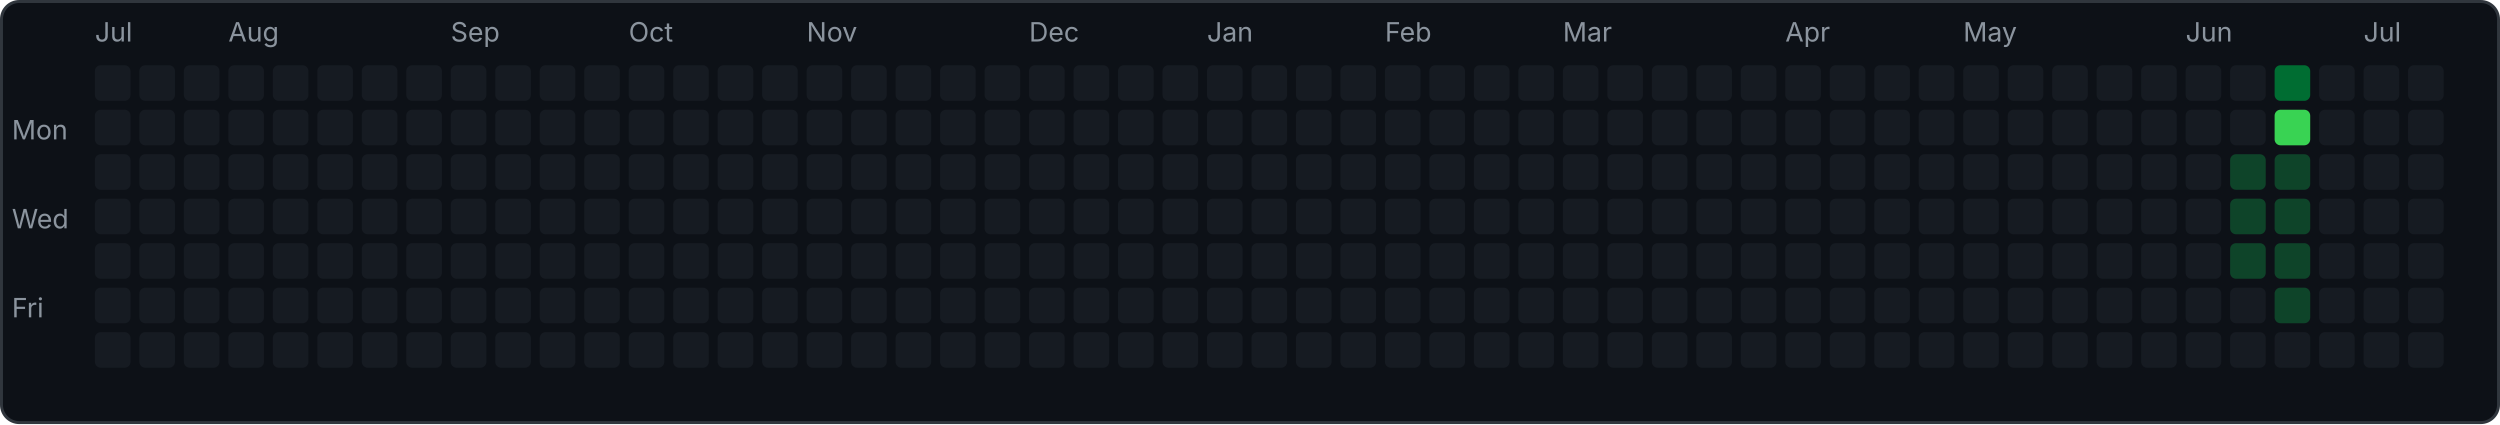
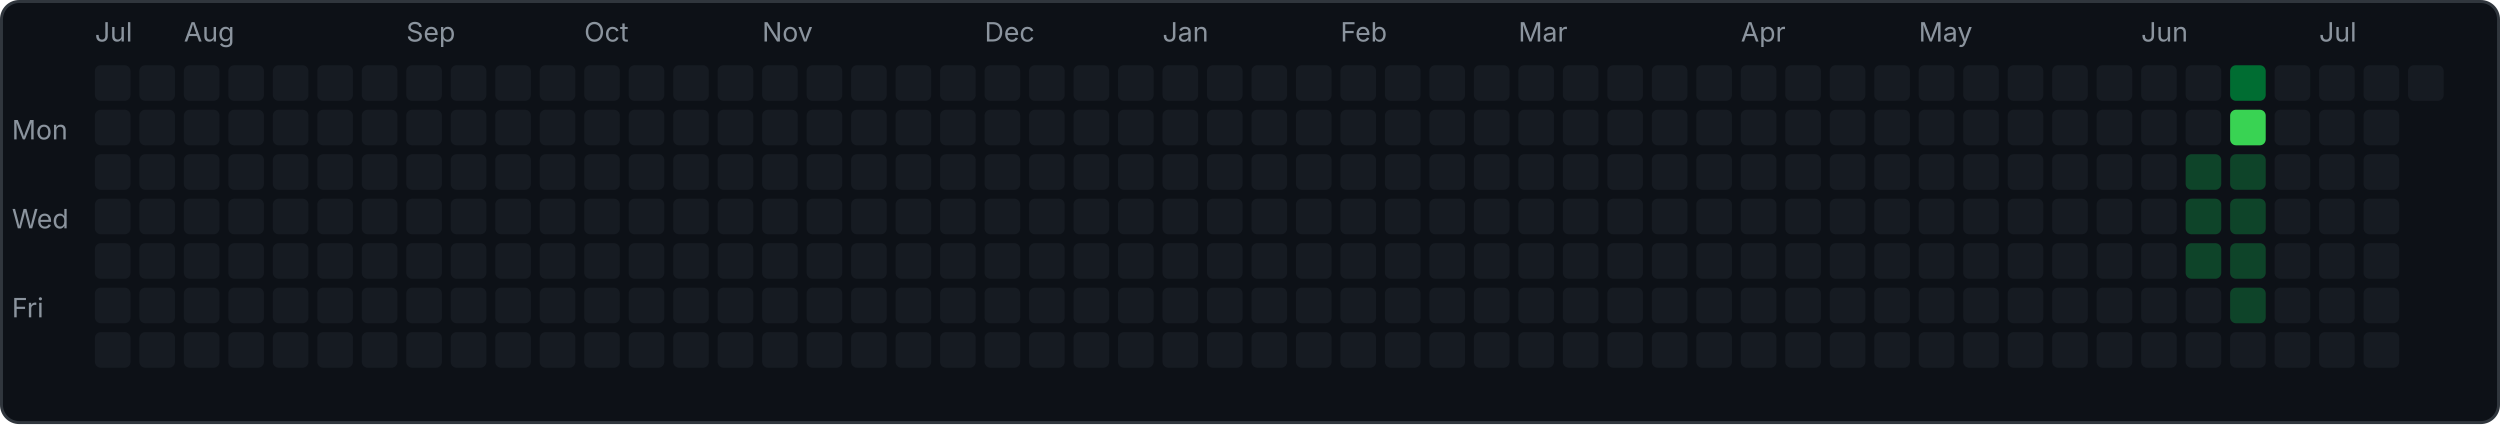
<svg xmlns="http://www.w3.org/2000/svg" width="843" height="143" viewBox="0 0 843 143">
  <rect x="0.5" y="0.5" width="842" height="142" rx="6" fill="#0d1117" stroke="#30363d" />
  <text x="4" y="47" font-family="-apple-system,sans-serif" font-size="9" fill="#8b949e">Mon</text>
  <text x="4" y="77" font-family="-apple-system,sans-serif" font-size="9" fill="#8b949e">Wed</text>
  <text x="4" y="107" font-family="-apple-system,sans-serif" font-size="9" fill="#8b949e">Fri</text>
  <rect x="32" y="22" width="12" height="12" rx="2" fill="#161b22" />
  <rect x="32" y="37" width="12" height="12" rx="2" fill="#161b22" />
  <rect x="32" y="52" width="12" height="12" rx="2" fill="#161b22" />
  <rect x="32" y="67" width="12" height="12" rx="2" fill="#161b22" />
  <rect x="32" y="82" width="12" height="12" rx="2" fill="#161b22" />
  <rect x="32" y="97" width="12" height="12" rx="2" fill="#161b22" />
  <rect x="32" y="112" width="12" height="12" rx="2" fill="#161b22" />
  <text x="32" y="14" font-family="-apple-system,sans-serif" font-size="9" fill="#8b949e">Jul</text>
  <rect x="47" y="22" width="12" height="12" rx="2" fill="#161b22" />
  <rect x="47" y="37" width="12" height="12" rx="2" fill="#161b22" />
  <rect x="47" y="52" width="12" height="12" rx="2" fill="#161b22" />
  <rect x="47" y="67" width="12" height="12" rx="2" fill="#161b22" />
  <rect x="47" y="82" width="12" height="12" rx="2" fill="#161b22" />
  <rect x="47" y="97" width="12" height="12" rx="2" fill="#161b22" />
  <rect x="47" y="112" width="12" height="12" rx="2" fill="#161b22" />
  <rect x="62" y="22" width="12" height="12" rx="2" fill="#161b22" />
  <rect x="62" y="37" width="12" height="12" rx="2" fill="#161b22" />
  <rect x="62" y="52" width="12" height="12" rx="2" fill="#161b22" />
  <rect x="62" y="67" width="12" height="12" rx="2" fill="#161b22" />
  <rect x="62" y="82" width="12" height="12" rx="2" fill="#161b22" />
  <rect x="62" y="97" width="12" height="12" rx="2" fill="#161b22" />
  <rect x="62" y="112" width="12" height="12" rx="2" fill="#161b22" />
+   <text x="62" y="14" font-family="-apple-system,sans-serif" font-size="9" fill="#8b949e">Aug</text>
  <rect x="77" y="22" width="12" height="12" rx="2" fill="#161b22" />
  <rect x="77" y="37" width="12" height="12" rx="2" fill="#161b22" />
  <rect x="77" y="52" width="12" height="12" rx="2" fill="#161b22" />
  <rect x="77" y="67" width="12" height="12" rx="2" fill="#161b22" />
  <rect x="77" y="82" width="12" height="12" rx="2" fill="#161b22" />
  <rect x="77" y="97" width="12" height="12" rx="2" fill="#161b22" />
  <rect x="77" y="112" width="12" height="12" rx="2" fill="#161b22" />
-   <text x="77" y="14" font-family="-apple-system,sans-serif" font-size="9" fill="#8b949e">Aug</text>
  <rect x="92" y="22" width="12" height="12" rx="2" fill="#161b22" />
  <rect x="92" y="37" width="12" height="12" rx="2" fill="#161b22" />
  <rect x="92" y="52" width="12" height="12" rx="2" fill="#161b22" />
  <rect x="92" y="67" width="12" height="12" rx="2" fill="#161b22" />
  <rect x="92" y="82" width="12" height="12" rx="2" fill="#161b22" />
  <rect x="92" y="97" width="12" height="12" rx="2" fill="#161b22" />
  <rect x="92" y="112" width="12" height="12" rx="2" fill="#161b22" />
  <rect x="107" y="22" width="12" height="12" rx="2" fill="#161b22" />
  <rect x="107" y="37" width="12" height="12" rx="2" fill="#161b22" />
  <rect x="107" y="52" width="12" height="12" rx="2" fill="#161b22" />
  <rect x="107" y="67" width="12" height="12" rx="2" fill="#161b22" />
  <rect x="107" y="82" width="12" height="12" rx="2" fill="#161b22" />
  <rect x="107" y="97" width="12" height="12" rx="2" fill="#161b22" />
  <rect x="107" y="112" width="12" height="12" rx="2" fill="#161b22" />
  <rect x="122" y="22" width="12" height="12" rx="2" fill="#161b22" />
  <rect x="122" y="37" width="12" height="12" rx="2" fill="#161b22" />
  <rect x="122" y="52" width="12" height="12" rx="2" fill="#161b22" />
  <rect x="122" y="67" width="12" height="12" rx="2" fill="#161b22" />
  <rect x="122" y="82" width="12" height="12" rx="2" fill="#161b22" />
  <rect x="122" y="97" width="12" height="12" rx="2" fill="#161b22" />
  <rect x="122" y="112" width="12" height="12" rx="2" fill="#161b22" />
  <rect x="137" y="22" width="12" height="12" rx="2" fill="#161b22" />
  <rect x="137" y="37" width="12" height="12" rx="2" fill="#161b22" />
  <rect x="137" y="52" width="12" height="12" rx="2" fill="#161b22" />
  <rect x="137" y="67" width="12" height="12" rx="2" fill="#161b22" />
  <rect x="137" y="82" width="12" height="12" rx="2" fill="#161b22" />
  <rect x="137" y="97" width="12" height="12" rx="2" fill="#161b22" />
  <rect x="137" y="112" width="12" height="12" rx="2" fill="#161b22" />
+   <text x="137" y="14" font-family="-apple-system,sans-serif" font-size="9" fill="#8b949e">Sep</text>
  <rect x="152" y="22" width="12" height="12" rx="2" fill="#161b22" />
  <rect x="152" y="37" width="12" height="12" rx="2" fill="#161b22" />
  <rect x="152" y="52" width="12" height="12" rx="2" fill="#161b22" />
  <rect x="152" y="67" width="12" height="12" rx="2" fill="#161b22" />
  <rect x="152" y="82" width="12" height="12" rx="2" fill="#161b22" />
  <rect x="152" y="97" width="12" height="12" rx="2" fill="#161b22" />
  <rect x="152" y="112" width="12" height="12" rx="2" fill="#161b22" />
-   <text x="152" y="14" font-family="-apple-system,sans-serif" font-size="9" fill="#8b949e">Sep</text>
  <rect x="167" y="22" width="12" height="12" rx="2" fill="#161b22" />
  <rect x="167" y="37" width="12" height="12" rx="2" fill="#161b22" />
  <rect x="167" y="52" width="12" height="12" rx="2" fill="#161b22" />
  <rect x="167" y="67" width="12" height="12" rx="2" fill="#161b22" />
  <rect x="167" y="82" width="12" height="12" rx="2" fill="#161b22" />
  <rect x="167" y="97" width="12" height="12" rx="2" fill="#161b22" />
  <rect x="167" y="112" width="12" height="12" rx="2" fill="#161b22" />
  <rect x="182" y="22" width="12" height="12" rx="2" fill="#161b22" />
  <rect x="182" y="37" width="12" height="12" rx="2" fill="#161b22" />
  <rect x="182" y="52" width="12" height="12" rx="2" fill="#161b22" />
  <rect x="182" y="67" width="12" height="12" rx="2" fill="#161b22" />
  <rect x="182" y="82" width="12" height="12" rx="2" fill="#161b22" />
  <rect x="182" y="97" width="12" height="12" rx="2" fill="#161b22" />
  <rect x="182" y="112" width="12" height="12" rx="2" fill="#161b22" />
  <rect x="197" y="22" width="12" height="12" rx="2" fill="#161b22" />
  <rect x="197" y="37" width="12" height="12" rx="2" fill="#161b22" />
  <rect x="197" y="52" width="12" height="12" rx="2" fill="#161b22" />
  <rect x="197" y="67" width="12" height="12" rx="2" fill="#161b22" />
  <rect x="197" y="82" width="12" height="12" rx="2" fill="#161b22" />
  <rect x="197" y="97" width="12" height="12" rx="2" fill="#161b22" />
  <rect x="197" y="112" width="12" height="12" rx="2" fill="#161b22" />
+   <text x="197" y="14" font-family="-apple-system,sans-serif" font-size="9" fill="#8b949e">Oct</text>
  <rect x="212" y="22" width="12" height="12" rx="2" fill="#161b22" />
  <rect x="212" y="37" width="12" height="12" rx="2" fill="#161b22" />
  <rect x="212" y="52" width="12" height="12" rx="2" fill="#161b22" />
  <rect x="212" y="67" width="12" height="12" rx="2" fill="#161b22" />
  <rect x="212" y="82" width="12" height="12" rx="2" fill="#161b22" />
  <rect x="212" y="97" width="12" height="12" rx="2" fill="#161b22" />
  <rect x="212" y="112" width="12" height="12" rx="2" fill="#161b22" />
-   <text x="212" y="14" font-family="-apple-system,sans-serif" font-size="9" fill="#8b949e">Oct</text>
  <rect x="227" y="22" width="12" height="12" rx="2" fill="#161b22" />
  <rect x="227" y="37" width="12" height="12" rx="2" fill="#161b22" />
  <rect x="227" y="52" width="12" height="12" rx="2" fill="#161b22" />
  <rect x="227" y="67" width="12" height="12" rx="2" fill="#161b22" />
  <rect x="227" y="82" width="12" height="12" rx="2" fill="#161b22" />
  <rect x="227" y="97" width="12" height="12" rx="2" fill="#161b22" />
  <rect x="227" y="112" width="12" height="12" rx="2" fill="#161b22" />
  <rect x="242" y="22" width="12" height="12" rx="2" fill="#161b22" />
  <rect x="242" y="37" width="12" height="12" rx="2" fill="#161b22" />
  <rect x="242" y="52" width="12" height="12" rx="2" fill="#161b22" />
  <rect x="242" y="67" width="12" height="12" rx="2" fill="#161b22" />
  <rect x="242" y="82" width="12" height="12" rx="2" fill="#161b22" />
  <rect x="242" y="97" width="12" height="12" rx="2" fill="#161b22" />
  <rect x="242" y="112" width="12" height="12" rx="2" fill="#161b22" />
  <rect x="257" y="22" width="12" height="12" rx="2" fill="#161b22" />
  <rect x="257" y="37" width="12" height="12" rx="2" fill="#161b22" />
  <rect x="257" y="52" width="12" height="12" rx="2" fill="#161b22" />
  <rect x="257" y="67" width="12" height="12" rx="2" fill="#161b22" />
  <rect x="257" y="82" width="12" height="12" rx="2" fill="#161b22" />
  <rect x="257" y="97" width="12" height="12" rx="2" fill="#161b22" />
  <rect x="257" y="112" width="12" height="12" rx="2" fill="#161b22" />
+   <text x="257" y="14" font-family="-apple-system,sans-serif" font-size="9" fill="#8b949e">Nov</text>
  <rect x="272" y="22" width="12" height="12" rx="2" fill="#161b22" />
  <rect x="272" y="37" width="12" height="12" rx="2" fill="#161b22" />
  <rect x="272" y="52" width="12" height="12" rx="2" fill="#161b22" />
  <rect x="272" y="67" width="12" height="12" rx="2" fill="#161b22" />
  <rect x="272" y="82" width="12" height="12" rx="2" fill="#161b22" />
  <rect x="272" y="97" width="12" height="12" rx="2" fill="#161b22" />
  <rect x="272" y="112" width="12" height="12" rx="2" fill="#161b22" />
-   <text x="272" y="14" font-family="-apple-system,sans-serif" font-size="9" fill="#8b949e">Nov</text>
  <rect x="287" y="22" width="12" height="12" rx="2" fill="#161b22" />
  <rect x="287" y="37" width="12" height="12" rx="2" fill="#161b22" />
  <rect x="287" y="52" width="12" height="12" rx="2" fill="#161b22" />
  <rect x="287" y="67" width="12" height="12" rx="2" fill="#161b22" />
  <rect x="287" y="82" width="12" height="12" rx="2" fill="#161b22" />
  <rect x="287" y="97" width="12" height="12" rx="2" fill="#161b22" />
  <rect x="287" y="112" width="12" height="12" rx="2" fill="#161b22" />
  <rect x="302" y="22" width="12" height="12" rx="2" fill="#161b22" />
  <rect x="302" y="37" width="12" height="12" rx="2" fill="#161b22" />
  <rect x="302" y="52" width="12" height="12" rx="2" fill="#161b22" />
  <rect x="302" y="67" width="12" height="12" rx="2" fill="#161b22" />
  <rect x="302" y="82" width="12" height="12" rx="2" fill="#161b22" />
  <rect x="302" y="97" width="12" height="12" rx="2" fill="#161b22" />
  <rect x="302" y="112" width="12" height="12" rx="2" fill="#161b22" />
  <rect x="317" y="22" width="12" height="12" rx="2" fill="#161b22" />
  <rect x="317" y="37" width="12" height="12" rx="2" fill="#161b22" />
  <rect x="317" y="52" width="12" height="12" rx="2" fill="#161b22" />
  <rect x="317" y="67" width="12" height="12" rx="2" fill="#161b22" />
  <rect x="317" y="82" width="12" height="12" rx="2" fill="#161b22" />
  <rect x="317" y="97" width="12" height="12" rx="2" fill="#161b22" />
  <rect x="317" y="112" width="12" height="12" rx="2" fill="#161b22" />
  <rect x="332" y="22" width="12" height="12" rx="2" fill="#161b22" />
  <rect x="332" y="37" width="12" height="12" rx="2" fill="#161b22" />
  <rect x="332" y="52" width="12" height="12" rx="2" fill="#161b22" />
  <rect x="332" y="67" width="12" height="12" rx="2" fill="#161b22" />
  <rect x="332" y="82" width="12" height="12" rx="2" fill="#161b22" />
  <rect x="332" y="97" width="12" height="12" rx="2" fill="#161b22" />
  <rect x="332" y="112" width="12" height="12" rx="2" fill="#161b22" />
+   <text x="332" y="14" font-family="-apple-system,sans-serif" font-size="9" fill="#8b949e">Dec</text>
  <rect x="347" y="22" width="12" height="12" rx="2" fill="#161b22" />
  <rect x="347" y="37" width="12" height="12" rx="2" fill="#161b22" />
  <rect x="347" y="52" width="12" height="12" rx="2" fill="#161b22" />
  <rect x="347" y="67" width="12" height="12" rx="2" fill="#161b22" />
  <rect x="347" y="82" width="12" height="12" rx="2" fill="#161b22" />
  <rect x="347" y="97" width="12" height="12" rx="2" fill="#161b22" />
  <rect x="347" y="112" width="12" height="12" rx="2" fill="#161b22" />
-   <text x="347" y="14" font-family="-apple-system,sans-serif" font-size="9" fill="#8b949e">Dec</text>
  <rect x="362" y="22" width="12" height="12" rx="2" fill="#161b22" />
  <rect x="362" y="37" width="12" height="12" rx="2" fill="#161b22" />
  <rect x="362" y="52" width="12" height="12" rx="2" fill="#161b22" />
  <rect x="362" y="67" width="12" height="12" rx="2" fill="#161b22" />
  <rect x="362" y="82" width="12" height="12" rx="2" fill="#161b22" />
  <rect x="362" y="97" width="12" height="12" rx="2" fill="#161b22" />
  <rect x="362" y="112" width="12" height="12" rx="2" fill="#161b22" />
  <rect x="377" y="22" width="12" height="12" rx="2" fill="#161b22" />
  <rect x="377" y="37" width="12" height="12" rx="2" fill="#161b22" />
  <rect x="377" y="52" width="12" height="12" rx="2" fill="#161b22" />
  <rect x="377" y="67" width="12" height="12" rx="2" fill="#161b22" />
  <rect x="377" y="82" width="12" height="12" rx="2" fill="#161b22" />
  <rect x="377" y="97" width="12" height="12" rx="2" fill="#161b22" />
  <rect x="377" y="112" width="12" height="12" rx="2" fill="#161b22" />
  <rect x="392" y="22" width="12" height="12" rx="2" fill="#161b22" />
  <rect x="392" y="37" width="12" height="12" rx="2" fill="#161b22" />
  <rect x="392" y="52" width="12" height="12" rx="2" fill="#161b22" />
  <rect x="392" y="67" width="12" height="12" rx="2" fill="#161b22" />
  <rect x="392" y="82" width="12" height="12" rx="2" fill="#161b22" />
  <rect x="392" y="97" width="12" height="12" rx="2" fill="#161b22" />
  <rect x="392" y="112" width="12" height="12" rx="2" fill="#161b22" />
+   <text x="392" y="14" font-family="-apple-system,sans-serif" font-size="9" fill="#8b949e">Jan</text>
  <rect x="407" y="22" width="12" height="12" rx="2" fill="#161b22" />
  <rect x="407" y="37" width="12" height="12" rx="2" fill="#161b22" />
  <rect x="407" y="52" width="12" height="12" rx="2" fill="#161b22" />
  <rect x="407" y="67" width="12" height="12" rx="2" fill="#161b22" />
  <rect x="407" y="82" width="12" height="12" rx="2" fill="#161b22" />
  <rect x="407" y="97" width="12" height="12" rx="2" fill="#161b22" />
  <rect x="407" y="112" width="12" height="12" rx="2" fill="#161b22" />
-   <text x="407" y="14" font-family="-apple-system,sans-serif" font-size="9" fill="#8b949e">Jan</text>
  <rect x="422" y="22" width="12" height="12" rx="2" fill="#161b22" />
  <rect x="422" y="37" width="12" height="12" rx="2" fill="#161b22" />
  <rect x="422" y="52" width="12" height="12" rx="2" fill="#161b22" />
  <rect x="422" y="67" width="12" height="12" rx="2" fill="#161b22" />
  <rect x="422" y="82" width="12" height="12" rx="2" fill="#161b22" />
  <rect x="422" y="97" width="12" height="12" rx="2" fill="#161b22" />
  <rect x="422" y="112" width="12" height="12" rx="2" fill="#161b22" />
  <rect x="437" y="22" width="12" height="12" rx="2" fill="#161b22" />
  <rect x="437" y="37" width="12" height="12" rx="2" fill="#161b22" />
  <rect x="437" y="52" width="12" height="12" rx="2" fill="#161b22" />
  <rect x="437" y="67" width="12" height="12" rx="2" fill="#161b22" />
  <rect x="437" y="82" width="12" height="12" rx="2" fill="#161b22" />
  <rect x="437" y="97" width="12" height="12" rx="2" fill="#161b22" />
  <rect x="437" y="112" width="12" height="12" rx="2" fill="#161b22" />
  <rect x="452" y="22" width="12" height="12" rx="2" fill="#161b22" />
  <rect x="452" y="37" width="12" height="12" rx="2" fill="#161b22" />
  <rect x="452" y="52" width="12" height="12" rx="2" fill="#161b22" />
  <rect x="452" y="67" width="12" height="12" rx="2" fill="#161b22" />
  <rect x="452" y="82" width="12" height="12" rx="2" fill="#161b22" />
  <rect x="452" y="97" width="12" height="12" rx="2" fill="#161b22" />
  <rect x="452" y="112" width="12" height="12" rx="2" fill="#161b22" />
+   <text x="452" y="14" font-family="-apple-system,sans-serif" font-size="9" fill="#8b949e">Feb</text>
  <rect x="467" y="22" width="12" height="12" rx="2" fill="#161b22" />
  <rect x="467" y="37" width="12" height="12" rx="2" fill="#161b22" />
  <rect x="467" y="52" width="12" height="12" rx="2" fill="#161b22" />
  <rect x="467" y="67" width="12" height="12" rx="2" fill="#161b22" />
  <rect x="467" y="82" width="12" height="12" rx="2" fill="#161b22" />
  <rect x="467" y="97" width="12" height="12" rx="2" fill="#161b22" />
  <rect x="467" y="112" width="12" height="12" rx="2" fill="#161b22" />
-   <text x="467" y="14" font-family="-apple-system,sans-serif" font-size="9" fill="#8b949e">Feb</text>
  <rect x="482" y="22" width="12" height="12" rx="2" fill="#161b22" />
  <rect x="482" y="37" width="12" height="12" rx="2" fill="#161b22" />
  <rect x="482" y="52" width="12" height="12" rx="2" fill="#161b22" />
  <rect x="482" y="67" width="12" height="12" rx="2" fill="#161b22" />
  <rect x="482" y="82" width="12" height="12" rx="2" fill="#161b22" />
  <rect x="482" y="97" width="12" height="12" rx="2" fill="#161b22" />
  <rect x="482" y="112" width="12" height="12" rx="2" fill="#161b22" />
  <rect x="497" y="22" width="12" height="12" rx="2" fill="#161b22" />
  <rect x="497" y="37" width="12" height="12" rx="2" fill="#161b22" />
  <rect x="497" y="52" width="12" height="12" rx="2" fill="#161b22" />
  <rect x="497" y="67" width="12" height="12" rx="2" fill="#161b22" />
  <rect x="497" y="82" width="12" height="12" rx="2" fill="#161b22" />
  <rect x="497" y="97" width="12" height="12" rx="2" fill="#161b22" />
  <rect x="497" y="112" width="12" height="12" rx="2" fill="#161b22" />
  <rect x="512" y="22" width="12" height="12" rx="2" fill="#161b22" />
  <rect x="512" y="37" width="12" height="12" rx="2" fill="#161b22" />
  <rect x="512" y="52" width="12" height="12" rx="2" fill="#161b22" />
  <rect x="512" y="67" width="12" height="12" rx="2" fill="#161b22" />
  <rect x="512" y="82" width="12" height="12" rx="2" fill="#161b22" />
  <rect x="512" y="97" width="12" height="12" rx="2" fill="#161b22" />
  <rect x="512" y="112" width="12" height="12" rx="2" fill="#161b22" />
+   <text x="512" y="14" font-family="-apple-system,sans-serif" font-size="9" fill="#8b949e">Mar</text>
  <rect x="527" y="22" width="12" height="12" rx="2" fill="#161b22" />
  <rect x="527" y="37" width="12" height="12" rx="2" fill="#161b22" />
  <rect x="527" y="52" width="12" height="12" rx="2" fill="#161b22" />
  <rect x="527" y="67" width="12" height="12" rx="2" fill="#161b22" />
  <rect x="527" y="82" width="12" height="12" rx="2" fill="#161b22" />
  <rect x="527" y="97" width="12" height="12" rx="2" fill="#161b22" />
  <rect x="527" y="112" width="12" height="12" rx="2" fill="#161b22" />
-   <text x="527" y="14" font-family="-apple-system,sans-serif" font-size="9" fill="#8b949e">Mar</text>
  <rect x="542" y="22" width="12" height="12" rx="2" fill="#161b22" />
  <rect x="542" y="37" width="12" height="12" rx="2" fill="#161b22" />
  <rect x="542" y="52" width="12" height="12" rx="2" fill="#161b22" />
  <rect x="542" y="67" width="12" height="12" rx="2" fill="#161b22" />
  <rect x="542" y="82" width="12" height="12" rx="2" fill="#161b22" />
  <rect x="542" y="97" width="12" height="12" rx="2" fill="#161b22" />
  <rect x="542" y="112" width="12" height="12" rx="2" fill="#161b22" />
  <rect x="557" y="22" width="12" height="12" rx="2" fill="#161b22" />
  <rect x="557" y="37" width="12" height="12" rx="2" fill="#161b22" />
  <rect x="557" y="52" width="12" height="12" rx="2" fill="#161b22" />
  <rect x="557" y="67" width="12" height="12" rx="2" fill="#161b22" />
  <rect x="557" y="82" width="12" height="12" rx="2" fill="#161b22" />
  <rect x="557" y="97" width="12" height="12" rx="2" fill="#161b22" />
  <rect x="557" y="112" width="12" height="12" rx="2" fill="#161b22" />
  <rect x="572" y="22" width="12" height="12" rx="2" fill="#161b22" />
  <rect x="572" y="37" width="12" height="12" rx="2" fill="#161b22" />
  <rect x="572" y="52" width="12" height="12" rx="2" fill="#161b22" />
  <rect x="572" y="67" width="12" height="12" rx="2" fill="#161b22" />
  <rect x="572" y="82" width="12" height="12" rx="2" fill="#161b22" />
  <rect x="572" y="97" width="12" height="12" rx="2" fill="#161b22" />
  <rect x="572" y="112" width="12" height="12" rx="2" fill="#161b22" />
  <rect x="587" y="22" width="12" height="12" rx="2" fill="#161b22" />
  <rect x="587" y="37" width="12" height="12" rx="2" fill="#161b22" />
  <rect x="587" y="52" width="12" height="12" rx="2" fill="#161b22" />
  <rect x="587" y="67" width="12" height="12" rx="2" fill="#161b22" />
  <rect x="587" y="82" width="12" height="12" rx="2" fill="#161b22" />
  <rect x="587" y="97" width="12" height="12" rx="2" fill="#161b22" />
  <rect x="587" y="112" width="12" height="12" rx="2" fill="#161b22" />
+   <text x="587" y="14" font-family="-apple-system,sans-serif" font-size="9" fill="#8b949e">Apr</text>
  <rect x="602" y="22" width="12" height="12" rx="2" fill="#161b22" />
  <rect x="602" y="37" width="12" height="12" rx="2" fill="#161b22" />
  <rect x="602" y="52" width="12" height="12" rx="2" fill="#161b22" />
  <rect x="602" y="67" width="12" height="12" rx="2" fill="#161b22" />
  <rect x="602" y="82" width="12" height="12" rx="2" fill="#161b22" />
  <rect x="602" y="97" width="12" height="12" rx="2" fill="#161b22" />
  <rect x="602" y="112" width="12" height="12" rx="2" fill="#161b22" />
-   <text x="602" y="14" font-family="-apple-system,sans-serif" font-size="9" fill="#8b949e">Apr</text>
  <rect x="617" y="22" width="12" height="12" rx="2" fill="#161b22" />
  <rect x="617" y="37" width="12" height="12" rx="2" fill="#161b22" />
  <rect x="617" y="52" width="12" height="12" rx="2" fill="#161b22" />
  <rect x="617" y="67" width="12" height="12" rx="2" fill="#161b22" />
  <rect x="617" y="82" width="12" height="12" rx="2" fill="#161b22" />
  <rect x="617" y="97" width="12" height="12" rx="2" fill="#161b22" />
  <rect x="617" y="112" width="12" height="12" rx="2" fill="#161b22" />
  <rect x="632" y="22" width="12" height="12" rx="2" fill="#161b22" />
  <rect x="632" y="37" width="12" height="12" rx="2" fill="#161b22" />
  <rect x="632" y="52" width="12" height="12" rx="2" fill="#161b22" />
  <rect x="632" y="67" width="12" height="12" rx="2" fill="#161b22" />
  <rect x="632" y="82" width="12" height="12" rx="2" fill="#161b22" />
  <rect x="632" y="97" width="12" height="12" rx="2" fill="#161b22" />
  <rect x="632" y="112" width="12" height="12" rx="2" fill="#161b22" />
  <rect x="647" y="22" width="12" height="12" rx="2" fill="#161b22" />
  <rect x="647" y="37" width="12" height="12" rx="2" fill="#161b22" />
  <rect x="647" y="52" width="12" height="12" rx="2" fill="#161b22" />
  <rect x="647" y="67" width="12" height="12" rx="2" fill="#161b22" />
  <rect x="647" y="82" width="12" height="12" rx="2" fill="#161b22" />
  <rect x="647" y="97" width="12" height="12" rx="2" fill="#161b22" />
  <rect x="647" y="112" width="12" height="12" rx="2" fill="#161b22" />
+   <text x="647" y="14" font-family="-apple-system,sans-serif" font-size="9" fill="#8b949e">May</text>
  <rect x="662" y="22" width="12" height="12" rx="2" fill="#161b22" />
  <rect x="662" y="37" width="12" height="12" rx="2" fill="#161b22" />
  <rect x="662" y="52" width="12" height="12" rx="2" fill="#161b22" />
  <rect x="662" y="67" width="12" height="12" rx="2" fill="#161b22" />
  <rect x="662" y="82" width="12" height="12" rx="2" fill="#161b22" />
  <rect x="662" y="97" width="12" height="12" rx="2" fill="#161b22" />
  <rect x="662" y="112" width="12" height="12" rx="2" fill="#161b22" />
-   <text x="662" y="14" font-family="-apple-system,sans-serif" font-size="9" fill="#8b949e">May</text>
  <rect x="677" y="22" width="12" height="12" rx="2" fill="#161b22" />
  <rect x="677" y="37" width="12" height="12" rx="2" fill="#161b22" />
  <rect x="677" y="52" width="12" height="12" rx="2" fill="#161b22" />
  <rect x="677" y="67" width="12" height="12" rx="2" fill="#161b22" />
  <rect x="677" y="82" width="12" height="12" rx="2" fill="#161b22" />
  <rect x="677" y="97" width="12" height="12" rx="2" fill="#161b22" />
  <rect x="677" y="112" width="12" height="12" rx="2" fill="#161b22" />
  <rect x="692" y="22" width="12" height="12" rx="2" fill="#161b22" />
  <rect x="692" y="37" width="12" height="12" rx="2" fill="#161b22" />
  <rect x="692" y="52" width="12" height="12" rx="2" fill="#161b22" />
  <rect x="692" y="67" width="12" height="12" rx="2" fill="#161b22" />
  <rect x="692" y="82" width="12" height="12" rx="2" fill="#161b22" />
  <rect x="692" y="97" width="12" height="12" rx="2" fill="#161b22" />
  <rect x="692" y="112" width="12" height="12" rx="2" fill="#161b22" />
  <rect x="707" y="22" width="12" height="12" rx="2" fill="#161b22" />
  <rect x="707" y="37" width="12" height="12" rx="2" fill="#161b22" />
  <rect x="707" y="52" width="12" height="12" rx="2" fill="#161b22" />
  <rect x="707" y="67" width="12" height="12" rx="2" fill="#161b22" />
  <rect x="707" y="82" width="12" height="12" rx="2" fill="#161b22" />
  <rect x="707" y="97" width="12" height="12" rx="2" fill="#161b22" />
  <rect x="707" y="112" width="12" height="12" rx="2" fill="#161b22" />
  <rect x="722" y="22" width="12" height="12" rx="2" fill="#161b22" />
  <rect x="722" y="37" width="12" height="12" rx="2" fill="#161b22" />
  <rect x="722" y="52" width="12" height="12" rx="2" fill="#161b22" />
  <rect x="722" y="67" width="12" height="12" rx="2" fill="#161b22" />
  <rect x="722" y="82" width="12" height="12" rx="2" fill="#161b22" />
  <rect x="722" y="97" width="12" height="12" rx="2" fill="#161b22" />
  <rect x="722" y="112" width="12" height="12" rx="2" fill="#161b22" />
+   <text x="722" y="14" font-family="-apple-system,sans-serif" font-size="9" fill="#8b949e">Jun</text>
  <rect x="737" y="22" width="12" height="12" rx="2" fill="#161b22" />
  <rect x="737" y="37" width="12" height="12" rx="2" fill="#161b22" />
-   <rect x="737" y="52" width="12" height="12" rx="2" fill="#161b22" />
-   <rect x="737" y="67" width="12" height="12" rx="2" fill="#161b22" />
-   <rect x="737" y="82" width="12" height="12" rx="2" fill="#161b22" />
+   <rect x="737" y="52" width="12" height="12" rx="2" fill="#0e4429" />
+   <rect x="737" y="67" width="12" height="12" rx="2" fill="#0e4429" />
+   <rect x="737" y="82" width="12" height="12" rx="2" fill="#0e4429" />
  <rect x="737" y="97" width="12" height="12" rx="2" fill="#161b22" />
  <rect x="737" y="112" width="12" height="12" rx="2" fill="#161b22" />
-   <text x="737" y="14" font-family="-apple-system,sans-serif" font-size="9" fill="#8b949e">Jun</text>
-   <rect x="752" y="22" width="12" height="12" rx="2" fill="#161b22" />
-   <rect x="752" y="37" width="12" height="12" rx="2" fill="#161b22" />
+   <rect x="752" y="22" width="12" height="12" rx="2" fill="#006d32" />
+   <rect x="752" y="37" width="12" height="12" rx="2" fill="#39d353" />
  <rect x="752" y="52" width="12" height="12" rx="2" fill="#0e4429" />
  <rect x="752" y="67" width="12" height="12" rx="2" fill="#0e4429" />
  <rect x="752" y="82" width="12" height="12" rx="2" fill="#0e4429" />
-   <rect x="752" y="97" width="12" height="12" rx="2" fill="#161b22" />
+   <rect x="752" y="97" width="12" height="12" rx="2" fill="#0e4429" />
  <rect x="752" y="112" width="12" height="12" rx="2" fill="#161b22" />
-   <rect x="767" y="22" width="12" height="12" rx="2" fill="#006d32" />
-   <rect x="767" y="37" width="12" height="12" rx="2" fill="#39d353" />
-   <rect x="767" y="52" width="12" height="12" rx="2" fill="#0e4429" />
-   <rect x="767" y="67" width="12" height="12" rx="2" fill="#0e4429" />
-   <rect x="767" y="82" width="12" height="12" rx="2" fill="#0e4429" />
-   <rect x="767" y="97" width="12" height="12" rx="2" fill="#0e4429" />
+   <rect x="767" y="22" width="12" height="12" rx="2" fill="#161b22" />
+   <rect x="767" y="37" width="12" height="12" rx="2" fill="#161b22" />
+   <rect x="767" y="52" width="12" height="12" rx="2" fill="#161b22" />
+   <rect x="767" y="67" width="12" height="12" rx="2" fill="#161b22" />
+   <rect x="767" y="82" width="12" height="12" rx="2" fill="#161b22" />
+   <rect x="767" y="97" width="12" height="12" rx="2" fill="#161b22" />
  <rect x="767" y="112" width="12" height="12" rx="2" fill="#161b22" />
  <rect x="782" y="22" width="12" height="12" rx="2" fill="#161b22" />
  <rect x="782" y="37" width="12" height="12" rx="2" fill="#161b22" />
  <rect x="782" y="52" width="12" height="12" rx="2" fill="#161b22" />
  <rect x="782" y="67" width="12" height="12" rx="2" fill="#161b22" />
  <rect x="782" y="82" width="12" height="12" rx="2" fill="#161b22" />
  <rect x="782" y="97" width="12" height="12" rx="2" fill="#161b22" />
  <rect x="782" y="112" width="12" height="12" rx="2" fill="#161b22" />
+   <text x="782" y="14" font-family="-apple-system,sans-serif" font-size="9" fill="#8b949e">Jul</text>
  <rect x="797" y="22" width="12" height="12" rx="2" fill="#161b22" />
  <rect x="797" y="37" width="12" height="12" rx="2" fill="#161b22" />
  <rect x="797" y="52" width="12" height="12" rx="2" fill="#161b22" />
  <rect x="797" y="67" width="12" height="12" rx="2" fill="#161b22" />
  <rect x="797" y="82" width="12" height="12" rx="2" fill="#161b22" />
  <rect x="797" y="97" width="12" height="12" rx="2" fill="#161b22" />
  <rect x="797" y="112" width="12" height="12" rx="2" fill="#161b22" />
-   <text x="797" y="14" font-family="-apple-system,sans-serif" font-size="9" fill="#8b949e">Jul</text>
  <rect x="812" y="22" width="12" height="12" rx="2" fill="#161b22" />
-   <rect x="812" y="37" width="12" height="12" rx="2" fill="#161b22" />
-   <rect x="812" y="52" width="12" height="12" rx="2" fill="#161b22" />
-   <rect x="812" y="67" width="12" height="12" rx="2" fill="#161b22" />
-   <rect x="812" y="82" width="12" height="12" rx="2" fill="#161b22" />
-   <rect x="812" y="97" width="12" height="12" rx="2" fill="#161b22" />
-   <rect x="812" y="112" width="12" height="12" rx="2" fill="#161b22" />
</svg>
